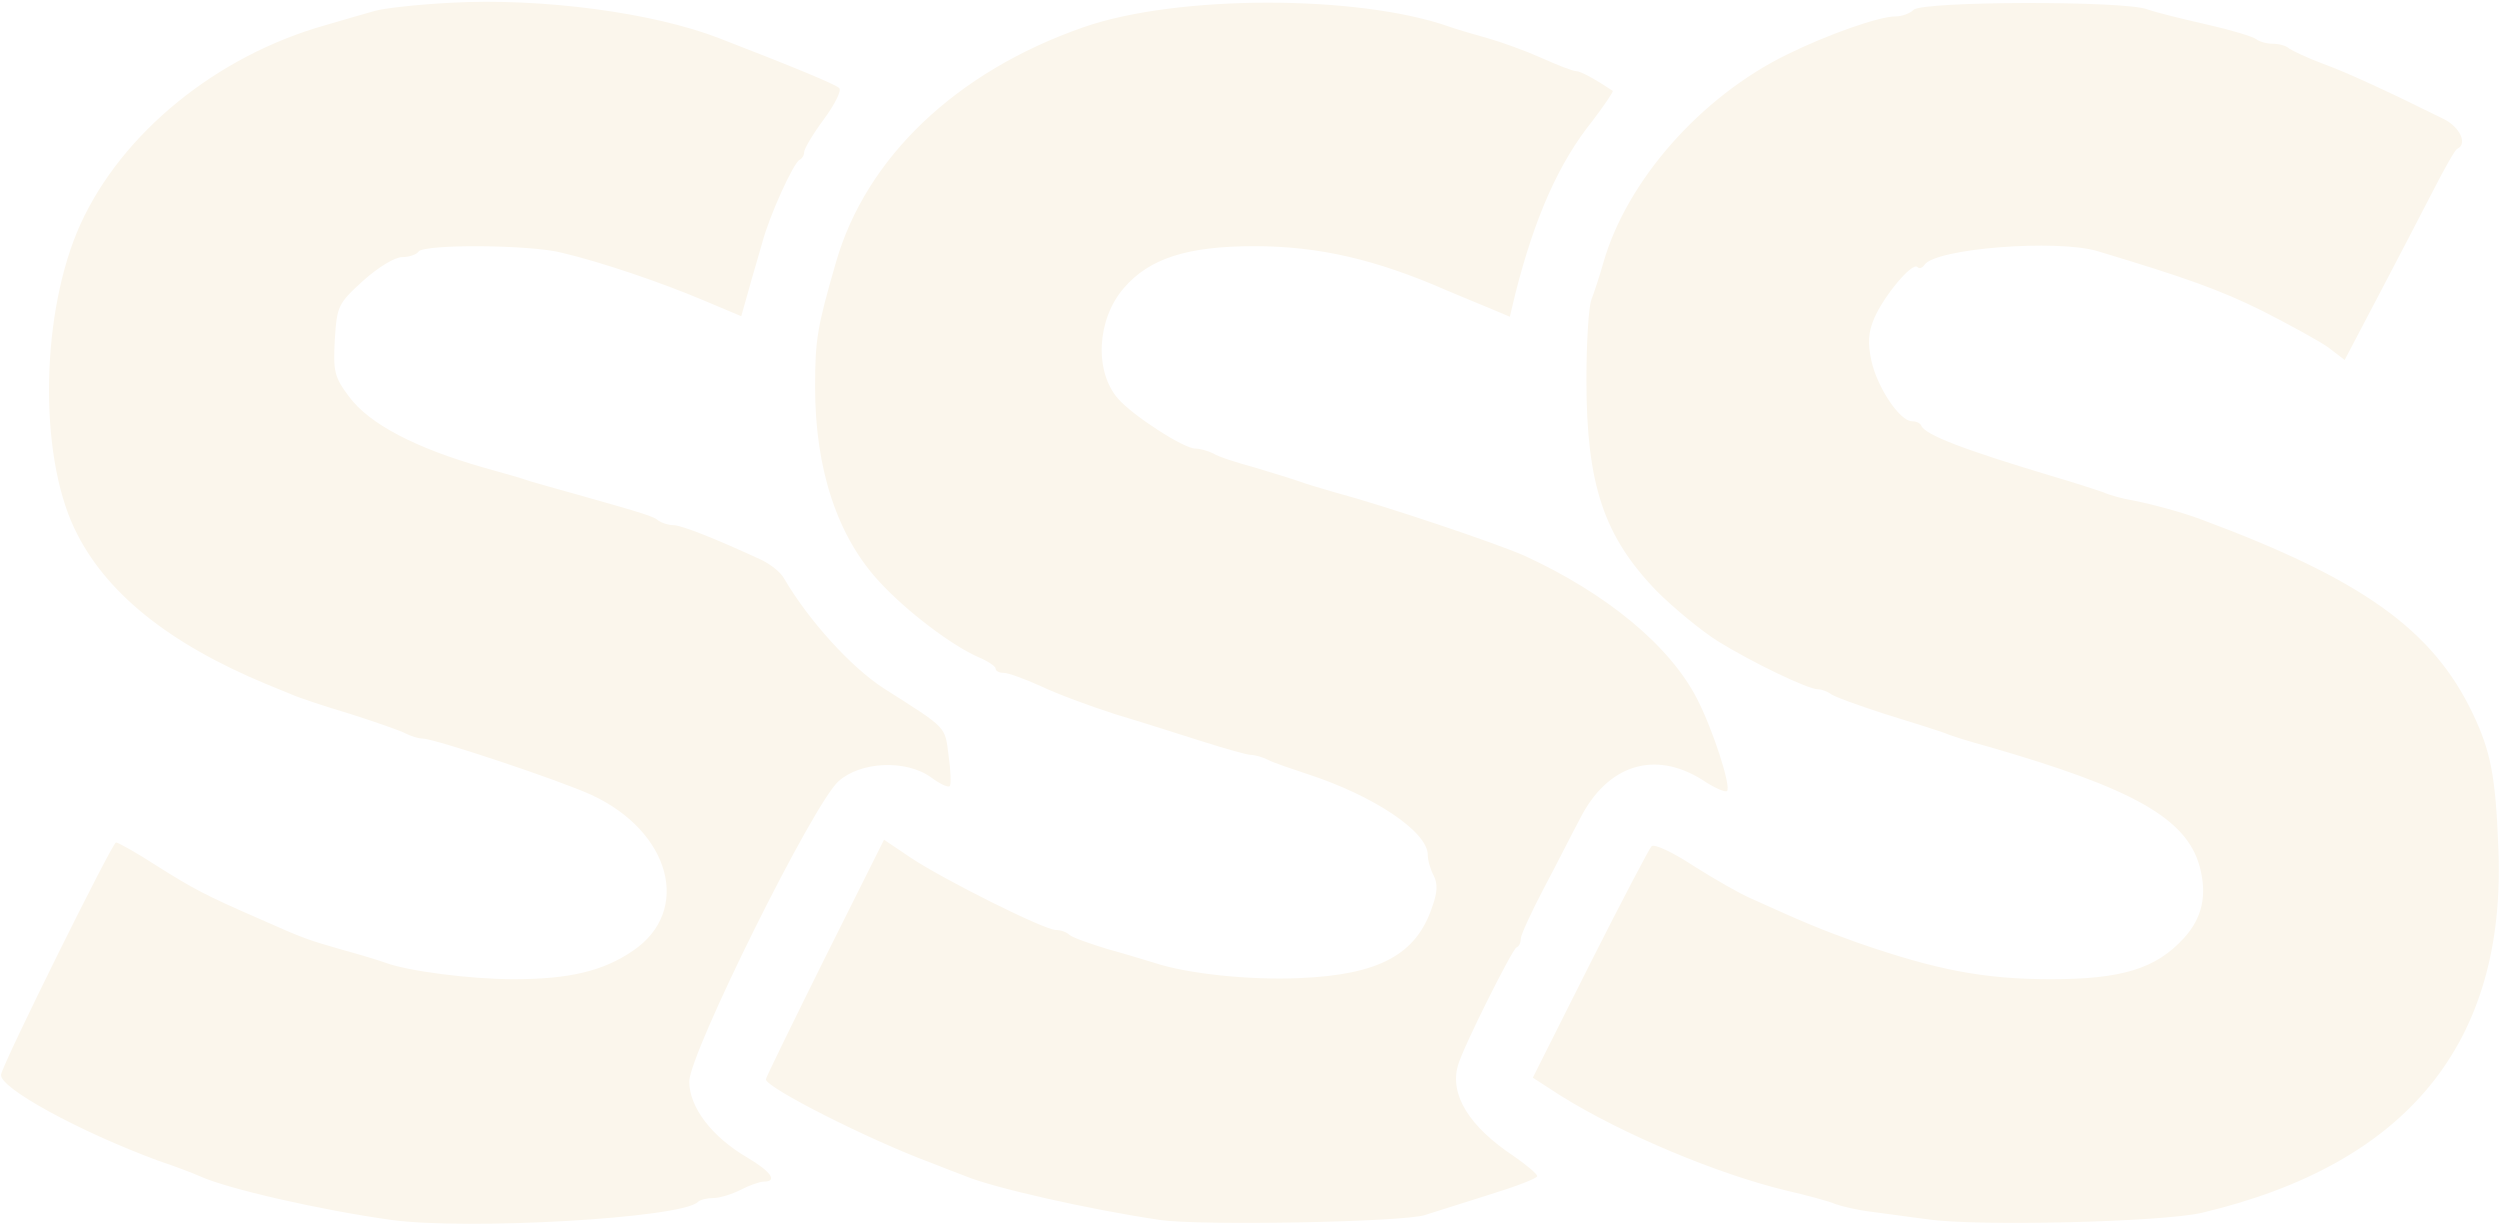
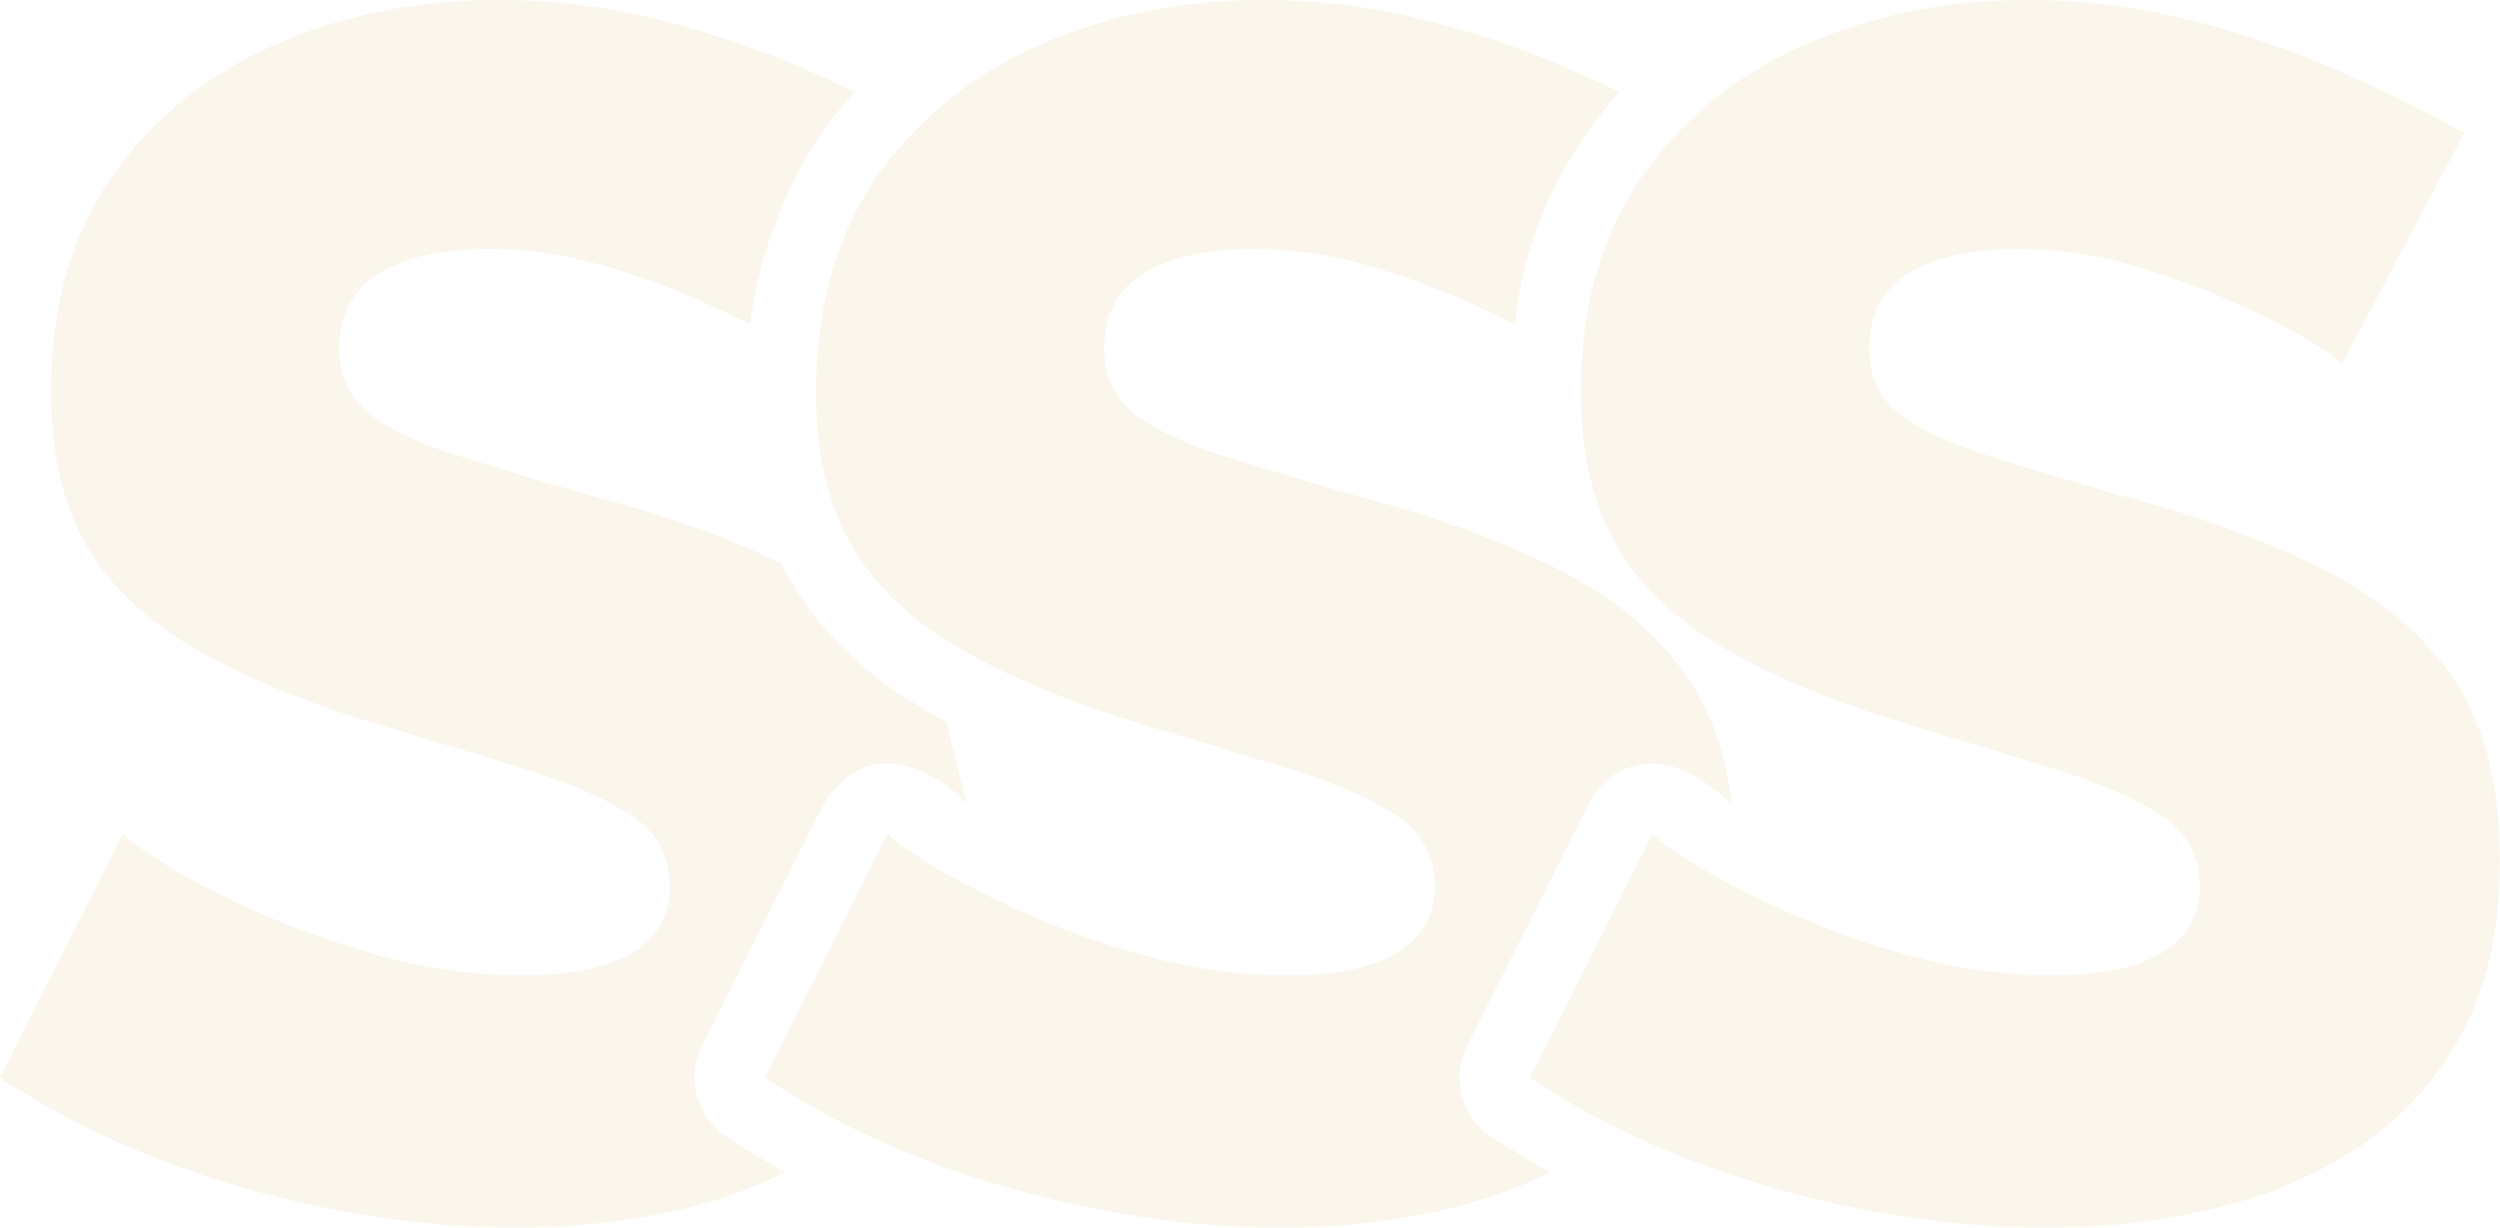
- <svg xmlns="http://www.w3.org/2000/svg" viewBox="0 0 457 224">
+ <svg xmlns="http://www.w3.org/2000/svg" viewBox="0 0 238.48 117.12">
  <g fill="#FBF6EC">
-     <path fill-rule="evenodd" transform="translate(-10 -17)" d="M81.5 240.0C68.6 238.2 51.5 234.3 46.5 232.0C45.4 231.5 42.0 230.2 39.0 229.2C24.6 223.9 9.7 215.8 10.2 213.4C10.8 210.8 30.5 171.1 31.2 171.0C31.6 171.0 35.0 172.9 38.7 175.3C45.4 179.5 47.4 180.6 57.5 185.0C65.8 188.7 66.3 188.8 72.5 190.6C75.8 191.5 79.4 192.6 80.5 193.0C84.5 194.5 95.9 196.0 103.9 196.0C114.1 196.0 120.3 194.5 125.7 190.8C136.5 183.5 132.6 169.0 118.1 162.3C112.2 159.6 89.4 152.0 87.2 152.0C86.5 152.0 85.2 151.6 84.2 151.1C83.3 150.6 78.7 149.0 74.0 147.5C69.3 146.1 64.5 144.5 63.2 143.9C62.0 143.4 60.0 142.6 58.8 142.1C40.7 134.6 29.1 125.2 23.6 113.6C17.0 99.7 17.5 73.9 24.7 58.0C32.3 41.3 49.6 27.2 69.5 21.6C72.8 20.6 76.8 19.5 78.5 19.0C80.2 18.5 86.5 17.8 92.5 17.5C109.1 16.6 129.4 19.3 141.5 24.0C155.2 29.3 162.7 32.4 163.4 33.1C163.9 33.5 162.6 36.1 160.6 38.8C158.6 41.5 157.0 44.2 157.0 44.8C157.0 45.4 156.6 46.0 156.2 46.2C155.1 46.6 150.6 56.5 149.3 61.5C148.7 63.7 147.5 67.6 146.8 70.2L145.5 74.8L138.6 71.9C130.8 68.6 119.9 64.9 112.7 63.2C106.9 61.7 87.4 61.6 86.5 63.0C86.2 63.5 84.8 64.0 83.5 64.0C82.2 64.0 79.2 65.8 76.4 68.3C71.8 72.5 71.6 72.9 71.2 79.1C70.9 84.9 71.1 85.9 73.8 89.5C77.5 94.5 85.9 98.9 98.5 102.5C101.8 103.4 105.6 104.5 107.0 105.0C108.4 105.4 112.2 106.5 115.5 107.4C127.9 110.9 129.5 111.4 130.4 112.2C131.0 112.6 132.2 113.0 133.1 113.0C134.6 113.0 141.1 115.6 149.3 119.4C150.9 120.2 152.7 121.6 153.3 122.7C157.8 130.4 165.5 138.9 171.5 142.8C183.3 150.3 182.7 149.7 183.4 155.1C183.8 157.9 183.9 160.5 183.6 160.7C183.3 161.0 181.8 160.3 180.2 159.1C175.6 155.8 167.3 156.2 163.3 159.8C158.7 163.8 136.0 209.6 136.0 214.7C136.0 219.4 140.1 224.8 146.6 228.6C151.0 231.2 152.2 233.0 149.6 233.0C148.9 233.0 146.9 233.7 145.4 234.5C143.8 235.3 141.6 236.0 140.4 236.0C139.3 236.0 138.0 236.3 137.6 236.7C134.7 239.7 95.4 241.9 81.5 240.0ZM222.0 240.0C209.1 238.1 191.5 234.1 186.5 232.0C185.4 231.6 182.6 230.5 180.3 229.6C168.7 225.3 150.0 215.8 150.0 214.3C150.0 214.0 154.9 204.0 160.8 192.1L171.6 170.5L176.5 173.8C182.5 177.8 200.9 187.0 203.0 187.0C203.9 187.0 205.0 187.4 205.5 187.9C206.1 188.4 209.2 189.5 212.5 190.5C215.8 191.4 219.6 192.6 221.0 193.0C227.0 195.0 238.3 196.2 247.5 195.8C262.1 195.2 268.9 191.5 271.8 182.8C272.8 180.1 272.8 178.5 272.1 177.1C271.5 176.0 271.0 174.3 271.0 173.3C271.0 169.0 261.0 162.4 249.0 158.5C246.0 157.5 242.7 156.4 241.8 155.9C240.8 155.4 239.4 155.0 238.7 155.0C238.0 155.0 234.1 153.9 230.0 152.6C225.9 151.3 218.7 149.0 214.0 147.6C209.3 146.1 203.1 143.8 200.2 142.4C197.3 141.1 194.3 140.0 193.5 140.0C192.7 140.0 192.0 139.7 192.0 139.2C192.0 138.8 190.5 137.8 188.8 137.1C184.0 135.0 175.8 128.8 170.9 123.5C163.1 115.2 159.0 102.8 159.0 87.8C159.0 79.0 159.4 76.8 162.8 65.0C168.3 45.8 184.8 30.1 208.0 22.0C225.1 16.0 258.3 16.0 275.0 21.9C276.4 22.4 279.5 23.3 282.0 24.0C284.5 24.7 288.9 26.3 291.8 27.6C294.7 28.9 297.5 30.0 298.1 30.0C298.9 30.0 301.5 31.4 304.8 33.6C305.0 33.7 303.3 36.2 301.1 39.1C295.0 46.7 290.6 56.5 287.0 70.7L286.0 74.9L282.2 73.3C280.2 72.5 276.7 71.0 274.5 70.1C261.5 64.4 251.0 62.0 239.3 62.0C227.1 62.0 220.1 64.2 215.4 69.7C210.5 75.4 210.0 84.9 214.4 89.9C217.1 93.0 226.4 99.0 228.5 99.0C229.3 99.0 230.8 99.4 231.8 99.9C232.7 100.5 236.2 101.6 239.5 102.5C242.8 103.5 246.4 104.6 247.5 105.0C248.6 105.4 251.5 106.3 254.0 107.0C263.0 109.4 283.5 116.3 288.7 118.6C303.7 125.5 315.2 135.0 320.2 144.7C323.1 150.3 326.5 160.8 325.7 161.6C325.4 161.9 323.3 161.0 321.1 159.5C312.4 154.1 303.8 156.8 298.8 166.7C297.4 169.3 294.5 175.1 292.2 179.4C289.9 183.8 288.0 187.9 288.0 188.6C288.0 189.3 287.7 190.0 287.2 190.2C286.4 190.6 277.4 208.5 276.5 211.8C275.0 217.1 278.5 222.9 286.8 228.4C289.1 230.0 291.0 231.6 291.0 232.0C291.0 232.4 287.1 233.9 282.2 235.4C277.4 236.9 272.1 238.6 270.5 239.1C266.7 240.4 229.3 241.1 222.0 240.0ZM362.5 239.9C359.2 239.5 354.5 238.8 352.0 238.5C349.5 238.2 346.6 237.5 345.5 237.1C344.4 236.6 340.3 235.5 336.4 234.6C324.0 231.6 306.7 224.4 295.3 217.3L290.2 214.0L300.6 193.3C306.4 181.8 311.5 172.1 311.9 171.7C312.4 171.2 315.8 172.8 319.6 175.3C323.4 177.7 328.1 180.4 330.0 181.2C339.9 185.7 343.1 187.0 349.5 189.3C363.9 194.3 372.6 196.0 384.9 196.0C397.8 196.0 404.1 194.1 409.2 188.5C412.6 184.8 413.5 180.6 412.1 175.4C409.7 166.6 399.9 161.1 373.5 153.5C370.2 152.6 366.6 151.5 365.5 151.0C364.4 150.6 359.4 149.0 354.5 147.5C349.6 145.9 345.1 144.3 344.6 143.8C344.0 143.4 343.0 143.0 342.3 143.0C340.5 143.0 330.3 138.1 324.0 134.2C321.0 132.3 316.0 128.2 312.9 125.1C303.2 115.1 300.0 105.6 300.0 86.5C300.0 79.7 300.4 73.1 300.9 71.8C301.4 70.5 302.4 67.5 303.1 65.0C307.4 50.0 320.9 34.7 336.6 27.0C344.1 23.3 353.5 20.0 356.5 20.0C357.6 20.0 359.1 19.5 359.8 18.8C361.4 17.2 398.3 17.1 402.5 18.7C404.2 19.3 409.1 20.5 413.5 21.5C417.9 22.5 421.9 23.7 422.5 24.2C423.0 24.6 424.3 25.0 425.5 25.0C426.7 25.0 428.0 25.4 428.5 25.9C429.1 26.3 431.8 27.6 434.5 28.6C438.9 30.2 446.1 33.5 456.8 38.8C459.7 40.3 461.1 43.3 459.2 44.2C458.8 44.3 456.8 47.9 454.7 52.0C452.6 56.1 448.1 64.7 444.7 71.2L438.6 82.8L435.6 80.5C433.9 79.3 428.4 76.3 423.5 73.8C415.8 70.0 409.7 67.8 393.4 62.9C385.9 60.7 363.9 62.4 361.8 65.4C361.4 66.0 360.8 66.2 360.5 65.8C359.5 64.9 354.3 71.2 352.6 75.2C351.5 77.8 351.4 79.7 352.1 83.0C353.2 87.9 357.3 94.0 359.5 94.0C360.2 94.0 361.0 94.3 361.2 94.8C361.9 96.5 369.0 99.2 385.0 104.0C389.1 105.2 393.4 106.6 394.5 107.0C395.6 107.5 398.1 108.2 400.0 108.5C403.5 109.2 408.8 110.6 412.5 112.0C441.8 122.9 454.7 132.1 462.0 147.4C465.3 154.3 466.2 158.9 466.7 172.0C468.2 207.6 450.1 229.8 412.5 238.7C405.3 240.4 371.3 241.2 362.5 239.9Z" />
+     <path transform="translate(-28.73 -18.16)" d="M 120.96 94.87 C 120.15 93.94 118.55 92.39 116.07 91.54 C 115.19 91.24 114.07 90.87 112.69 91.02 C 109.61 91.37 107.80 94.07 107.40 94.68 L 95.69 117.93 C 94.17 120.96 95.14 124.66 97.96 126.53 C 99.72 127.71 101.62 128.87 103.63 129.99 C 100.70 131.46 97.53 132.60 94.11 133.42 C 88.91 134.65 83.53 135.28 78.00 135.28 C 72.36 135.28 66.59 134.70 60.68 133.56 C 54.77 132.42 49.10 130.79 43.69 128.68 C 38.26 126.57 33.28 123.99 28.72 120.96 L 40.43 97.70 C 40.87 98.25 42.28 99.24 44.66 100.71 C 47.05 102.17 50.00 103.69 53.53 105.26 C 57.05 106.83 60.98 108.22 65.32 109.41 C 69.66 110.60 74.05 111.20 78.49 111.20 C 83.26 111.20 86.82 110.45 89.15 108.97 C 91.48 107.48 92.64 105.41 92.64 102.76 C 92.64 99.85 91.42 97.58 88.99 95.97 C 86.55 94.35 83.24 92.90 79.06 91.60 C 74.89 90.31 70.09 88.85 64.66 87.23 C 57.62 85.07 51.79 82.65 47.18 79.95 C 42.57 77.26 39.16 73.97 36.93 70.09 C 36.51 69.36 36.14 68.60 35.80 67.80 C 35.63 67.40 35.47 66.99 35.32 66.57 C 35.17 66.16 35.03 65.74 34.91 65.31 C 34.03 62.42 33.60 59.16 33.60 55.52 C 33.60 47.44 35.52 40.62 39.37 35.06 C 43.22 29.51 48.41 25.31 54.91 22.45 C 61.42 19.59 68.51 18.16 76.22 18.16 C 81.64 18.16 86.87 18.82 91.91 20.12 C 96.96 21.41 101.67 23.04 106.07 24.99 C 107.51 25.64 108.92 26.29 110.26 26.93 C 109.75 27.50 109.23 28.10 108.73 28.73 C 103.42 35.35 101.17 42.80 100.26 49.10 C 98.82 48.36 97.21 47.59 95.41 46.79 C 92.48 45.49 89.28 44.35 85.82 43.37 C 82.35 42.39 78.87 41.91 75.41 41.91 C 70.85 41.91 67.33 42.69 64.83 44.25 C 62.34 45.81 61.09 48.21 61.09 51.44 C 61.09 54.02 62.04 56.07 63.94 57.58 C 65.83 59.08 68.57 60.41 72.15 61.54 C 75.73 62.67 80.12 63.99 85.32 65.49 C 92.14 67.28 98.12 69.42 103.28 71.91 C 103.53 72.42 103.79 72.92 104.08 73.41 C 106.88 78.32 111.15 82.47 116.77 85.74 C 117.49 86.16 118.23 86.58 119.01 86.99 C 119.66 89.62 120.31 92.25 120.96 94.87" />
+     <path transform="translate(-28.73 -18.16)" d="M 191.98 86.99 C 191.41 85.58 190.72 84.29 189.93 83.10 C 187.05 78.79 182.91 75.26 177.49 72.52 C 177.08 72.31 176.66 72.11 176.24 71.91 C 171.08 69.42 165.11 67.28 158.29 65.49 C 153.08 63.99 148.69 62.67 145.12 61.54 C 141.54 60.41 138.80 59.08 136.91 57.58 C 135.01 56.07 134.06 54.02 134.06 51.44 C 134.06 48.21 135.30 45.81 137.80 44.25 C 140.30 42.69 143.82 41.91 148.37 41.91 C 151.84 41.91 155.32 42.39 158.78 43.37 C 162.25 44.35 165.45 45.49 168.37 46.79 C 170.18 47.59 171.79 48.36 173.22 49.10 C 173.64 45.21 174.57 42.05 175.39 39.81 C 176.10 37.88 177.92 33.41 181.70 28.73 C 182.32 27.96 182.85 27.35 183.23 26.93 C 181.88 26.29 180.48 25.64 179.03 25 C 174.64 23.04 169.93 21.41 164.88 20.12 C 159.83 18.82 154.61 18.16 149.19 18.16 C 141.48 18.16 134.39 19.59 127.87 22.45 C 125.13 23.66 122.62 25.10 120.36 26.81 C 119.79 27.22 119.23 27.66 118.69 28.11 C 117.93 28.75 117.22 29.42 116.52 30.11 C 115.14 31.47 113.88 32.94 112.74 34.53 C 112.61 34.71 112.47 34.88 112.34 35.06 C 110.85 37.22 109.66 39.56 108.75 42.09 C 107.66 45.09 106.98 48.36 106.71 51.90 C 106.62 53.08 106.57 54.29 106.57 55.52 C 106.57 55.60 106.57 55.66 106.57 55.73 C 106.57 56.28 106.59 56.83 106.61 57.36 C 106.77 60.98 107.38 64.19 108.45 67.00 C 108.87 68.09 109.35 69.12 109.90 70.09 C 112.12 73.97 115.54 77.26 120.15 79.95 C 121.39 80.67 122.71 81.38 124.12 82.07 C 127.97 83.93 132.48 85.66 137.63 87.23 C 143.05 88.85 147.86 90.31 152.03 91.60 C 156.20 92.90 159.51 94.35 161.96 95.97 C 164.39 97.58 165.61 99.85 165.61 102.76 C 165.61 105.41 164.44 107.48 162.12 108.97 C 159.78 110.45 156.23 111.20 151.46 111.20 C 147.01 111.20 142.62 110.60 138.29 109.41 C 133.95 108.22 130.02 106.83 126.5 105.26 C 126.15 105.10 125.81 104.96 125.48 104.81 C 124.94 104.55 124.42 104.32 123.91 104.07 C 122.96 103.61 122.06 103.17 121.21 102.72 C 120.22 102.21 119.30 101.70 118.45 101.20 C 118.17 101.03 117.90 100.87 117.63 100.71 C 115.25 99.25 113.84 98.25 113.40 97.70 L 101.69 120.96 C 103.53 122.19 105.45 123.33 107.43 124.42 C 108.33 124.90 109.25 125.37 110.17 125.83 C 111.08 126.27 112.00 126.71 112.95 127.13 C 113.41 127.34 113.87 127.54 114.34 127.73 C 115.10 128.06 115.87 128.38 116.66 128.68 C 122.07 130.79 127.73 132.42 133.65 133.56 C 139.56 134.70 145.33 135.28 150.97 135.28 C 156.50 135.28 161.87 134.65 167.08 133.42 C 170.50 132.60 173.67 131.46 176.60 129.99 C 174.59 128.87 172.69 127.71 170.92 126.53 C 168.11 124.66 167.14 120.96 168.66 117.94 L 180.37 94.68 C 181.40 92.64 183.39 91.26 185.66 91.02 C 185.70 91.02 186.00 90.99 186.37 90.99 C 189.37 91.00 192.33 93.39 193.93 94.87 C 193.58 91.95 192.94 89.32 191.98 86.99" />
+     <path transform="translate(-28.73 -18.16)" d="M 262.90 83.10 C 260.02 78.79 255.88 75.26 250.46 72.52 C 245.03 69.78 238.64 67.43 231.26 65.48 C 226.05 63.99 221.66 62.67 218.09 61.54 C 214.51 60.41 211.76 59.08 209.87 57.58 C 207.97 56.07 207.03 54.02 207.03 51.44 C 207.03 48.20 208.27 45.81 210.76 44.25 C 213.26 42.69 216.78 41.91 221.34 41.91 C 224.81 41.91 228.28 42.39 231.75 43.37 C 235.22 44.35 238.42 45.49 241.34 46.79 C 244.28 48.09 246.71 49.31 248.67 50.45 C 250.62 51.58 251.76 52.42 252.08 52.97 L 263.79 30.85 C 260.32 28.89 256.39 26.94 252.00 24.99 C 247.61 23.04 242.89 21.41 237.85 20.12 C 232.80 18.82 227.57 18.16 222.15 18.16 C 214.45 18.16 207.35 19.59 200.84 22.45 C 198.10 23.66 195.59 25.10 193.32 26.80 C 192.76 27.21 192.20 27.66 191.66 28.11 C 190.90 28.75 190.19 29.42 189.48 30.11 C 188.11 31.47 186.85 32.94 185.71 34.53 C 185.57 34.71 185.44 34.88 185.31 35.06 C 183.82 37.22 182.62 39.56 181.71 42.09 C 180.63 45.09 179.95 48.36 179.67 51.90 C 179.58 53.08 179.53 54.29 179.53 55.52 C 179.53 55.60 179.54 55.66 179.54 55.73 C 179.54 56.28 179.56 56.83 179.58 57.36 C 179.73 60.98 180.35 64.19 181.42 67.00 C 181.83 68.09 182.32 69.12 182.87 70.09 C 185.09 73.96 188.51 77.26 193.12 79.95 C 194.35 80.67 195.67 81.37 197.08 82.07 C 200.93 83.93 205.44 85.65 210.60 87.23 C 216.02 88.85 220.82 90.31 225 91.60 C 229.17 92.90 232.48 94.35 234.92 95.97 C 237.36 97.58 238.58 99.85 238.58 102.76 C 238.58 105.41 237.41 107.48 235.08 108.97 C 232.75 110.45 229.20 111.20 224.43 111.20 C 219.98 111.20 215.59 110.60 211.26 109.41 C 206.91 108.22 202.98 106.83 199.46 105.26 C 199.11 105.10 198.78 104.96 198.44 104.81 C 197.91 104.55 197.38 104.32 196.87 104.07 C 195.93 103.62 195.03 103.17 194.17 102.72 C 193.19 102.21 192.26 101.70 191.42 101.21 C 191.14 101.03 190.86 100.87 190.60 100.71 C 188.22 99.24 186.81 98.25 186.37 97.70 L 174.66 120.96 C 176.50 122.19 178.42 123.33 180.40 124.42 C 181.30 124.90 182.21 125.37 183.14 125.83 C 184.05 126.27 184.97 126.71 185.92 127.13 C 186.38 127.34 186.84 127.54 187.32 127.73 C 188.07 128.07 188.84 128.38 189.62 128.68 C 195.04 130.79 200.70 132.43 206.62 133.56 C 212.52 134.70 218.30 135.28 223.94 135.28 C 229.47 135.28 234.84 134.65 240.05 133.42 C 245.25 132.17 249.88 130.18 253.96 127.44 C 258.01 124.69 261.24 121.08 263.63 116.61 C 266.01 112.16 267.20 106.68 267.20 100.22 C 267.20 93.11 265.77 87.41 262.90 83.10" />
  </g>
</svg>
